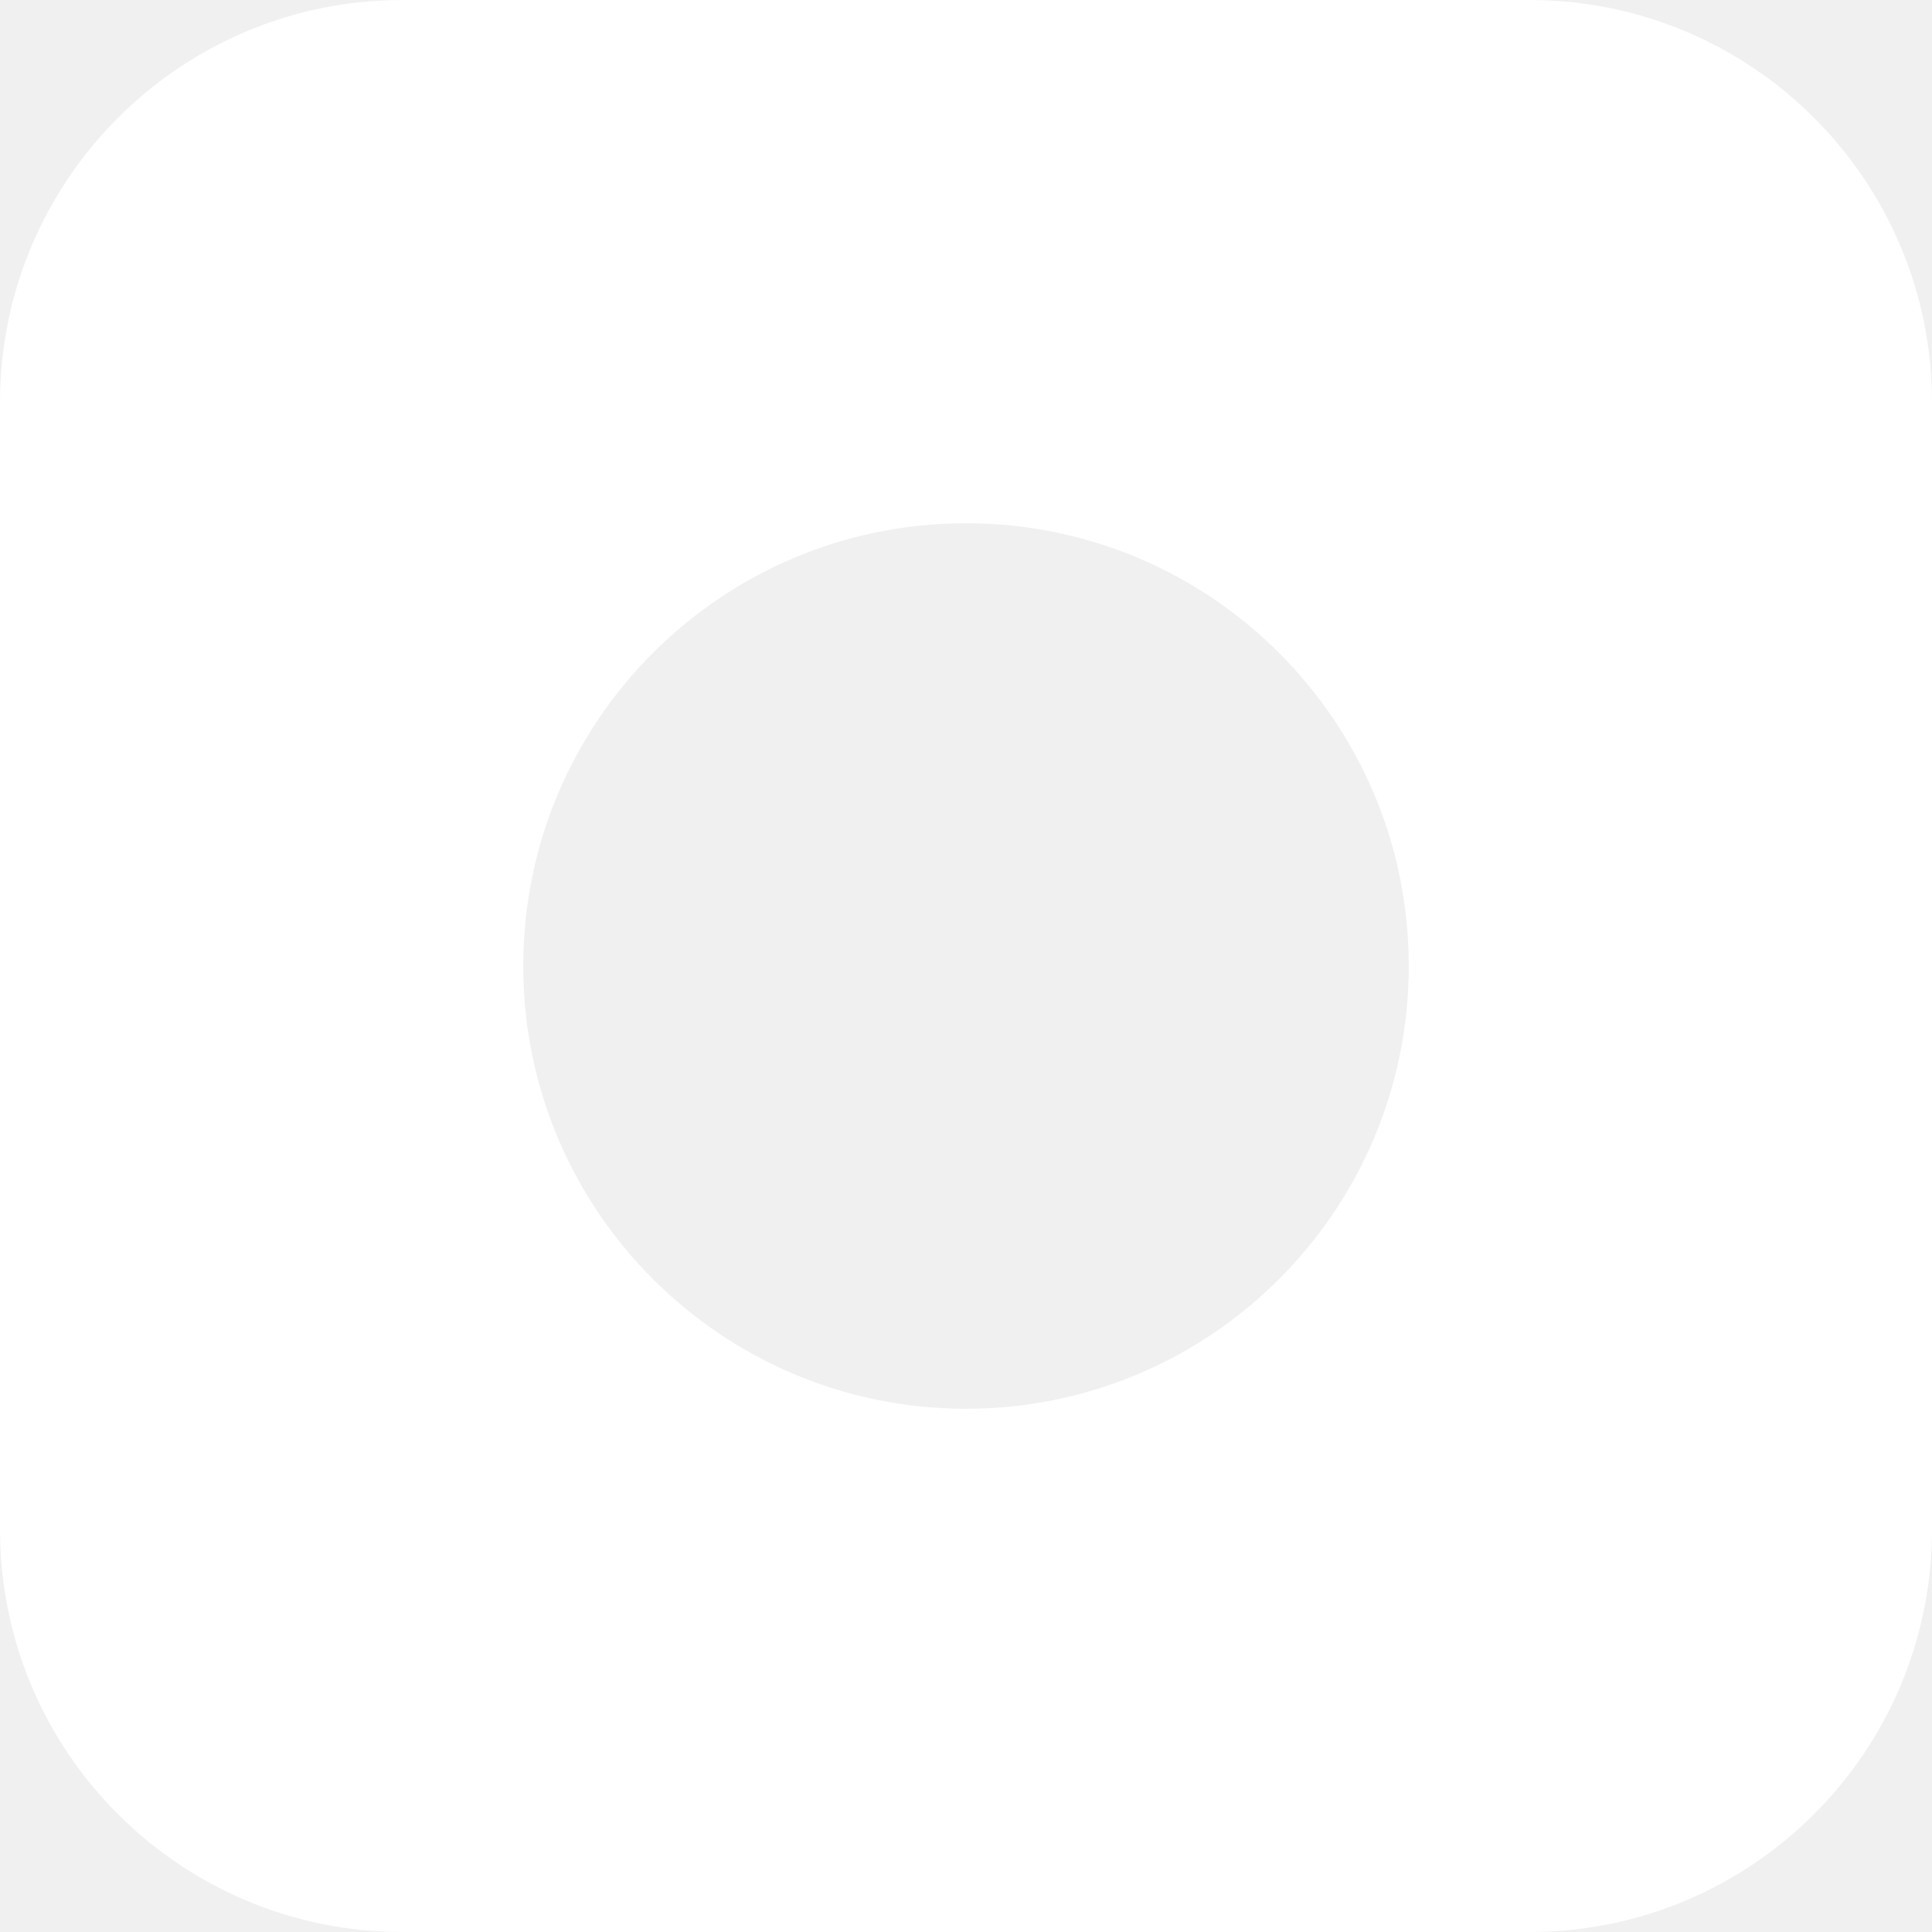
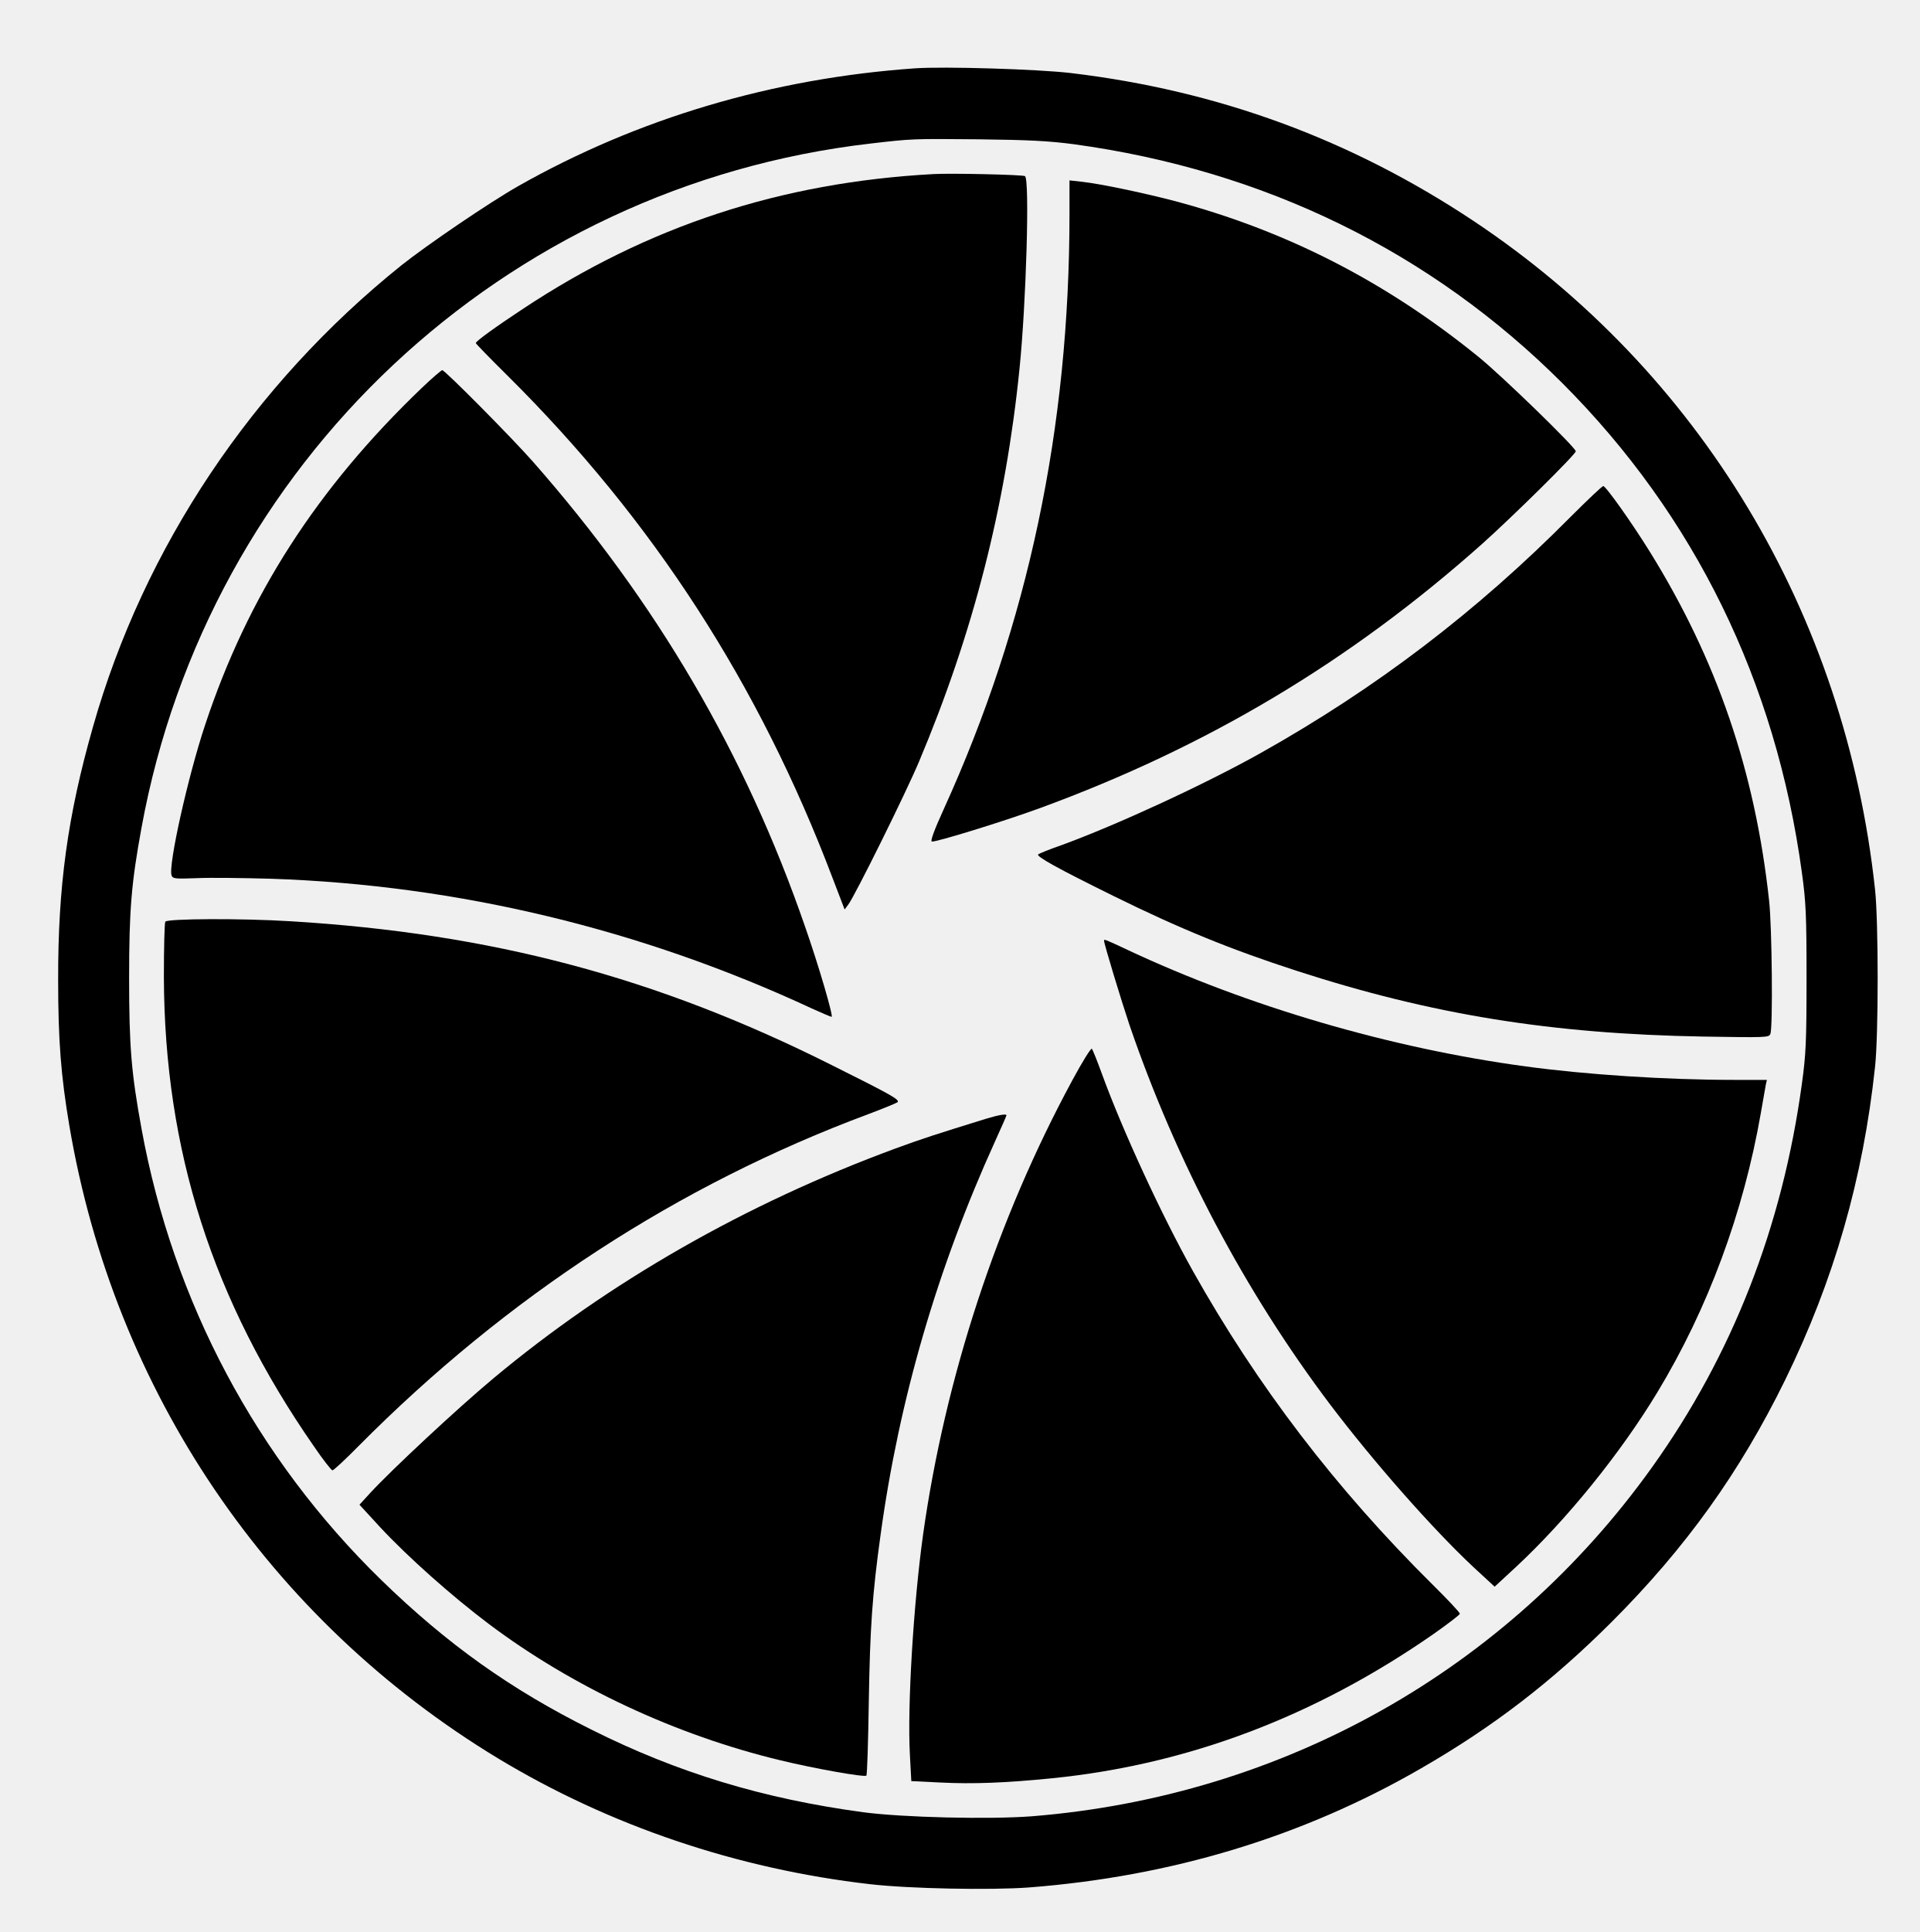
- <svg xmlns="http://www.w3.org/2000/svg" width="96" height="96">
-   <defs>
-     <mask id="logoMask">
-       <rect width="96" height="96" fill="white" />
-       <circle cx="48" cy="48" r="22" fill="black" />
-     </mask>
-   </defs>
-   <rect rx="20" width="96" height="96" fill="white" mask="url(#logoMask)" />
+ <svg xmlns="http://www.w3.org/2000/svg" width="1258.667" height="1266.667" viewBox="0 0 944 950">
+   <path d="M450 33.6c-70 4.9-136.3 24.6-195.1 57.9-14.1 8-44.7 28.8-57.4 38.9-73.3 58.8-126.8 138.8-151.8 227.1-12.5 43.9-17.2 78.4-17.1 124.5 0 29.7 1.4 47.2 5.5 71.5 22.1 130.6 98.2 242.9 210.8 311.1 54.8 33.1 117.6 54.4 183.1 61.9 19.1 2.2 59.1 3 78 1.6 70.2-5.4 134.8-25 192.8-58.5 35.6-20.5 64.3-42.6 93.8-72 36.6-36.6 63.2-73.8 85.4-119.1 24-49.1 38.3-98.8 44.2-154 1.7-15.9 1.7-71.1 0-87-14.6-135.8-86-254.7-197.7-329-60.4-40.1-125.6-64-198-72.6-16.3-1.9-62-3.3-76.5-2.3m78 37.3c93.9 12.8 175.8 52.9 240.5 117.6 65 65.1 104.9 146.7 117.7 240.5 2 14.5 2.3 20.7 2.3 52s-.3 37.5-2.3 52c-9.6 70.3-34.2 133.3-73.7 188.5-71.3 99.7-181.5 161.7-305 171.6-20.9 1.6-63.5.6-83-2-49-6.6-91.3-19.4-133.6-40.6-39.8-19.8-71-42.1-103.3-73.5-61.5-59.9-102.5-137-118-222-5-27.3-6.1-40.3-6.1-74s1.1-46.7 6.1-74C102.4 227.7 247.5 91.5 428 70.6c20.7-2.4 20.5-2.4 53.5-2.1 24.6.3 34.2.8 46.5 2.4" />
+   <path d="M459 85.6c-74.9 4.1-140.3 25.5-202 66.4-13.2 8.7-23 15.8-23 16.7 0 .3 7.1 7.6 15.8 16.2 71.4 70.9 123.5 151.4 159.7 246.9l5.9 15.4 1.8-2.4c3.1-4 28.2-54.6 34.8-70.3 26.6-63.2 42.5-125.2 49.4-193 3.3-32.2 5.1-93.5 2.7-94.9-1.1-.7-36.3-1.5-45.1-1" />
+   <path d="M526 105.1c0 105.6-20.3 201.5-61.9 292.9-4.7 10.3-6.6 15.6-5.8 15.8 1.9.4 35-9.8 52.8-16.3C593.7 367.3 664 325.3 729 267.4c15.3-13.7 46-44 46-45.5 0-1.8-36.2-37-47.8-46.4-45.8-37.2-95-62.3-150.4-76.9-15.5-4-35.6-8.2-44.5-9.2l-6.3-.7zM207.4 190.8c-51.5 49.3-85.5 102.2-106.5 165.6-8.5 25.5-18.3 69.5-16.5 74.1.6 1.6 1.8 1.7 12.4 1.3 6.4-.3 23-.1 36.7.3 91.6 3.1 182 24.8 265.8 63.8 4.9 2.2 9.3 4.1 9.7 4.1 1 0-6.3-25.1-13.1-44.5-29.3-84.8-73-159.4-133.8-228.5-10.2-11.6-43.3-45-44.6-45-.5.1-5.1 4-10.1 8.8" />
+   <path d="M772.5 254.1C726.3 300.7 677 338.3 620 370.3c-27.7 15.5-70.6 35.3-98 45.3-5.8 2-10.9 4.1-11.4 4.5-1.1 1 9.5 6.9 36.9 20.4 32.4 16 57.9 26.4 90 36.8 66.6 21.6 125.4 31.1 200.2 32.4 30.9.5 32.3.5 33-1.3 1.3-3 .8-52.8-.6-65.4-6.9-63.7-25.7-118.6-58.8-171.9-8.7-14-21.5-32.1-22.8-32.1-.5 0-7.7 6.8-16 15.1M81.3 453.2c-.4.7-.7 13-.7 27.3.3 85.2 23.9 158.9 73.8 230.7 4.4 6.5 8.6 11.8 9.1 11.8.6 0 6.4-5.4 13-12.1 72.9-73.4 157-128.2 250.4-163 7.5-2.8 14-5.5 14.5-5.9 1.3-1.2-2.7-3.5-32.4-18.3-86.1-43.2-167.2-64.7-266-70.7-24.3-1.5-60.7-1.3-61.7.2" />
+   <path d="M543 462.6c0 1.5 8.5 29.5 12.5 41.4 23.1 67.4 56.7 130.9 98.6 186.5 21.5 28.4 50.5 61.3 70.6 80.1l10.4 9.6 10.6-9.8c24.7-23 51.2-55.6 69.5-85.9 24.8-41 42.3-88.3 50.8-137.1 1.1-6.5 2.3-12.9 2.5-14.2l.5-2.2h-16.2c-33.5 0-72.9-2.6-102.3-6.6-66.7-9-136.6-29.5-195.9-57.3-11.5-5.4-11.6-5.4-11.6-4.5M527.5 531c-37 68.3-62.6 146.2-73.5 223.5-4.7 33.8-7.8 84.3-6.5 108.2l.7 13.1 14.4.7c15.8.8 32 .2 54.9-2.1 66.6-6.7 129.1-30.3 187.5-70.9 7.1-5 13-9.5 13-10 0-.6-6.1-7.1-13.6-14.5-47.5-47.1-86-97.5-117.7-154-15.3-27.3-34.7-69.3-44.8-97.1-2.3-6.3-4.5-11.8-4.9-12.2-.4-.5-4.7 6.4-9.5 15.3" />
+   <path d="M485 550.1c-24.9 7.7-31.1 9.7-44.5 14.6-73.8 27.2-141.1 65.7-198 113.2-17.6 14.7-49.9 44.8-60.5 56.3l-5.2 5.7 10.3 11.2c13.6 14.6 35.3 33.9 53.4 47.5 41 30.8 91.8 54.6 143.4 67 16.9 4.1 41.3 8.4 42.2 7.5.4-.3.9-16.8 1.2-36.6.6-36.1 1.7-52.4 5.8-81.9 9.1-66.4 27.9-130.9 56.3-193.4 3.1-6.8 5.6-12.5 5.6-12.8 0-.8-3.7-.2-10 1.7" />
</svg>
